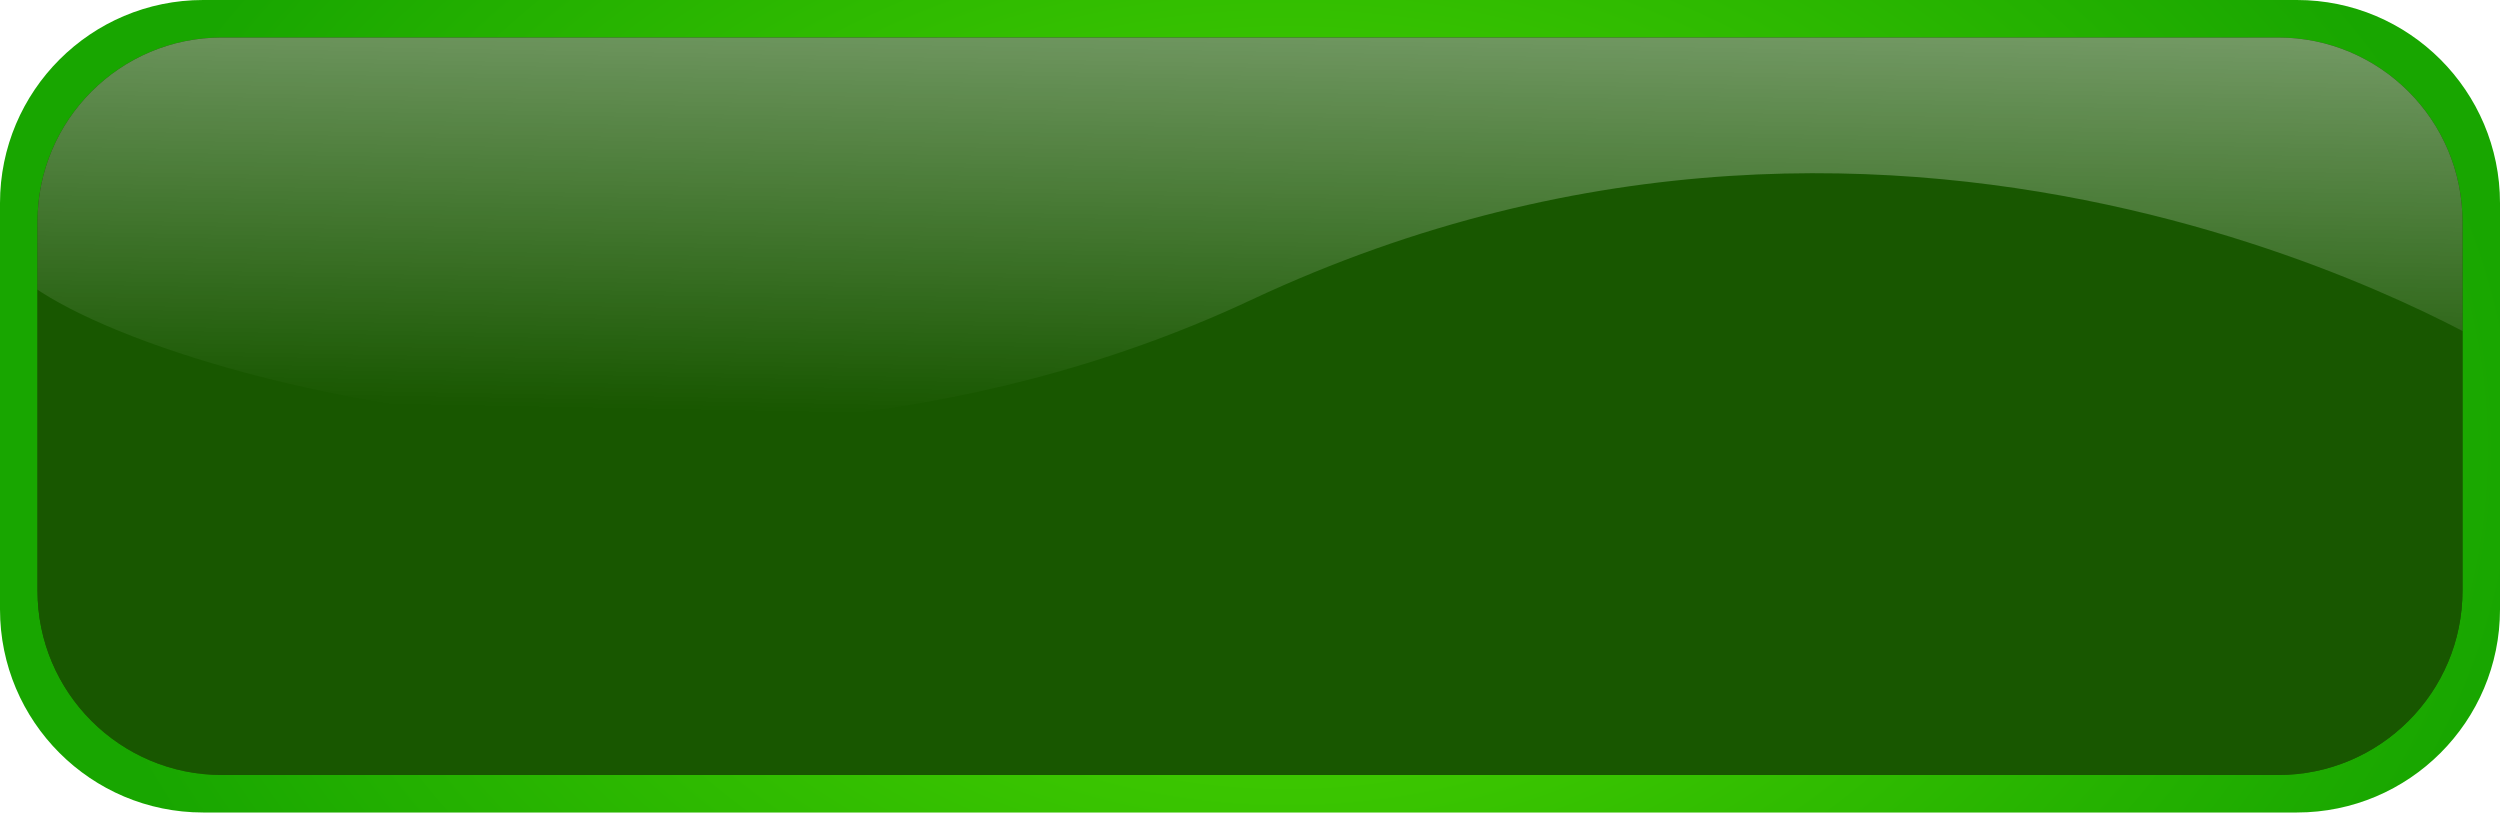
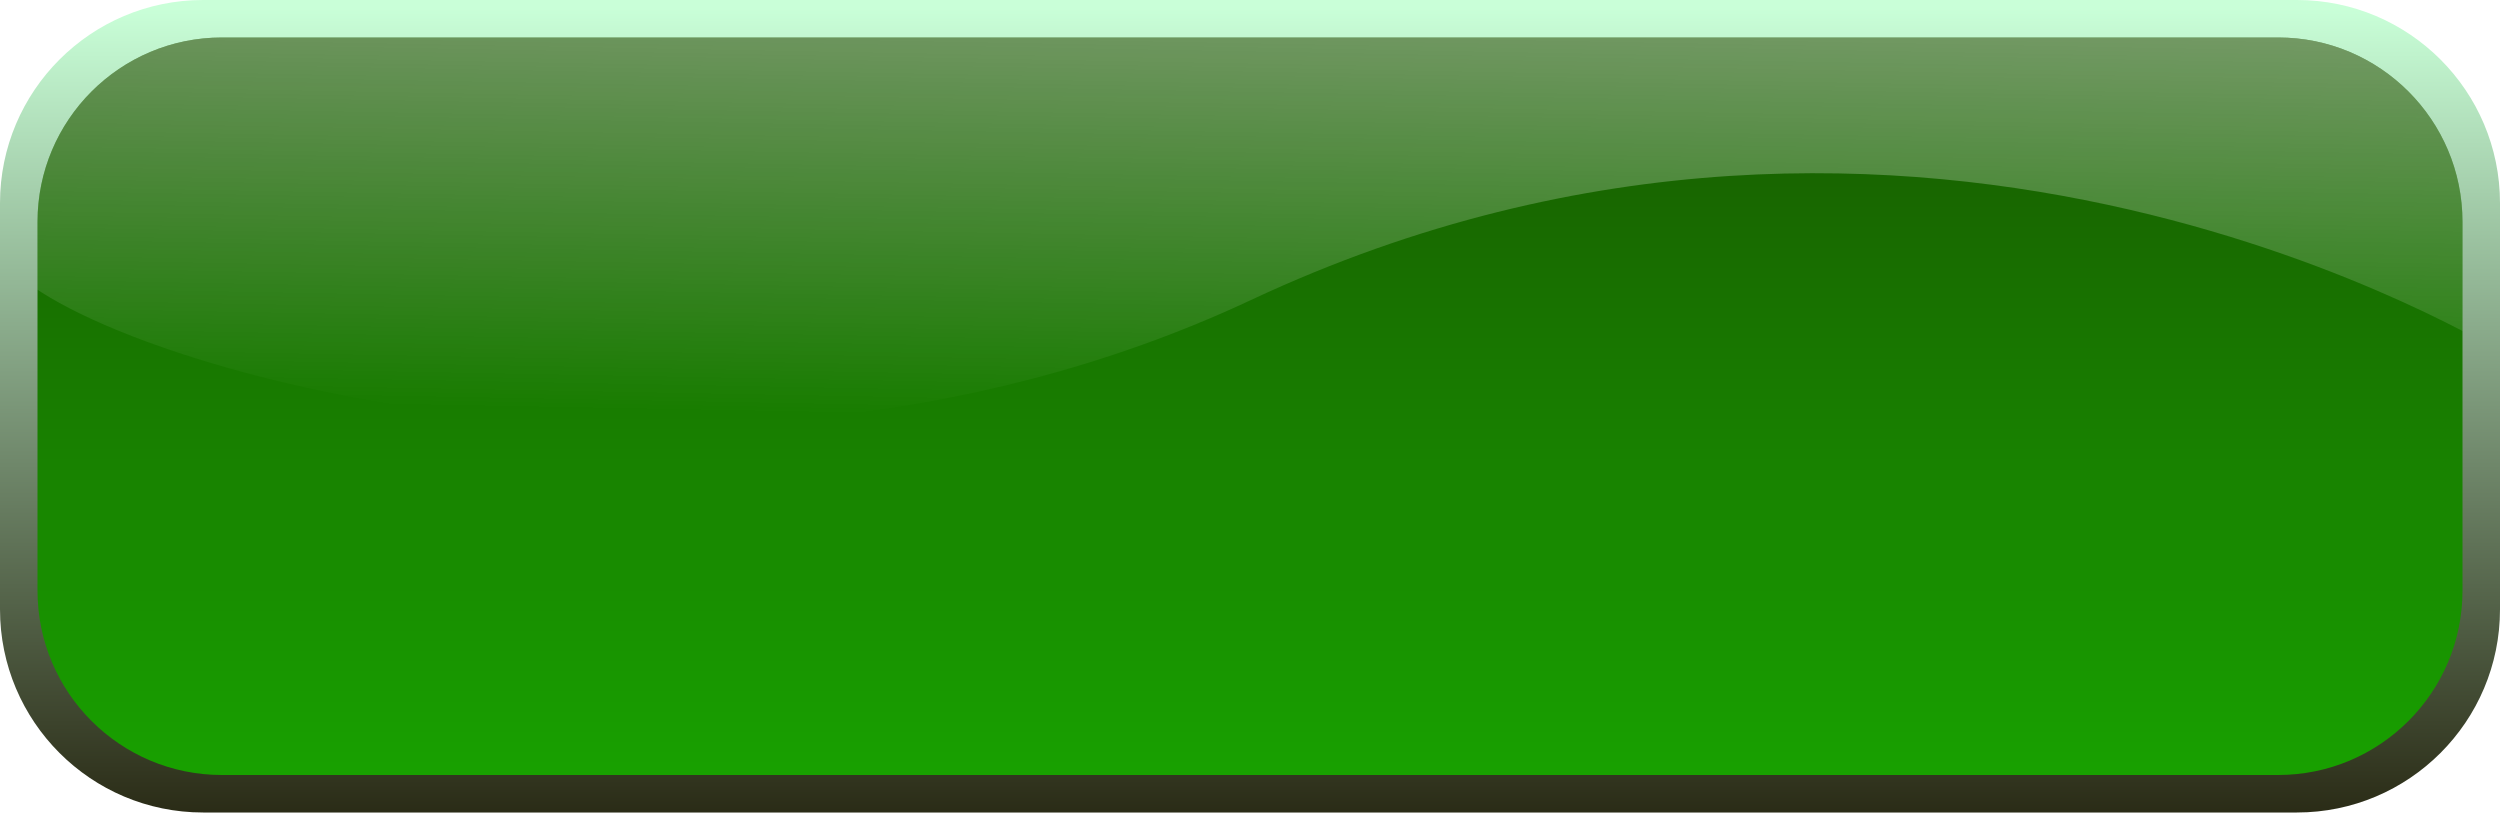
<svg xmlns="http://www.w3.org/2000/svg" width="100%" height="100%" viewBox="0 0 200 65" version="1.1" xml:space="preserve" style="fill-rule:evenodd;clip-rule:evenodd;stroke-linejoin:round;stroke-miterlimit:1.414;">
-   <g id="Play-Button">
-     <path d="M200,16.25c0,-8.969 -7.281,-16.25 -16.25,-16.25l-167.5,0c-8.969,0 -16.25,7.281 -16.25,16.25l0,32.5c0,8.969 7.281,16.25 16.25,16.25l167.5,0c8.969,0 16.25,-7.281 16.25,-16.25l0,-32.5Z" style="fill:url(#_Radial1);" />
-     <path d="M197,17.75c0,-8.141 -6.609,-14.75 -14.75,-14.75l-164.5,0c-8.141,0 -14.75,6.609 -14.75,14.75l0,29.5c0,8.141 6.609,14.75 14.75,14.75l164.5,0c8.141,0 14.75,-6.609 14.75,-14.75l0,-29.5Z" style="fill:url(#_Radial2);" />
-     <path d="M197,17.75c0,-8.141 -6.609,-14.75 -14.75,-14.75l-164.5,0c-8.141,0 -14.75,6.609 -14.75,14.75l0,29.5c0,8.141 6.609,14.75 14.75,14.75l164.5,0c8.141,0 14.75,-6.609 14.75,-14.75l0,-29.5Z" style="fill:#185700;" />
+   <g id="Play-Button-Hover">
+     <path d="M200,16.25c0,-8.969 -7.281,-16.25 -16.25,-16.25l-167.5,0c-8.969,0 -16.25,7.281 -16.25,16.25l0,32.5c0,8.969 7.281,16.25 16.25,16.25l167.5,0c8.969,0 16.25,-7.281 16.25,-16.25l0,-32.5Z" style="fill:url(#_Linear1);" />
+     <path d="M197,17.75c0,-8.141 -6.609,-14.75 -14.75,-14.75l-164.5,0c-8.141,0 -14.75,6.609 -14.75,14.75l0,29.5c0,8.141 6.609,14.75 14.75,14.75l164.5,0c8.141,0 14.75,-6.609 14.75,-14.75l0,-29.5Z" style="fill:url(#_Linear2);" />
    <clipPath id="_clip3">
      <path d="M197,17.75c0,-8.141 -6.609,-14.75 -14.75,-14.75l-164.5,0c-8.141,0 -14.75,6.609 -14.75,14.75l0,29.5c0,8.141 6.609,14.75 14.75,14.75l164.5,0c8.141,0 14.75,-6.609 14.75,-14.75l0,-29.5Z" />
    </clipPath>
    <g clip-path="url(#_clip3)">
      <path d="M187.76,-0.46c-0.167,-0.017 -0.335,-0.025 -0.504,-0.025c-33.17,-0.013 -142.167,-0.381 -173.495,-0.006c-7.779,0.093 -14.217,6.604 -13.553,20.546c0.308,6.467 53.666,25.598 99.877,3.943c53.648,-25.14 100.103,4.392 100.24,4.288c0,0 -0.176,-16.453 -0.253,-16.768c-2.494,-10.131 -10.538,-11.743 -12.312,-11.978Z" style="fill:url(#_Linear4);" />
    </g>
  </g>
  <defs>
-     <radialGradient id="_Radial1" cx="0" cy="0" r="1" gradientUnits="userSpaceOnUse" gradientTransform="matrix(0.109637,-69.1126,98.0299,0.157426,102.935,35.9277)">
-       <stop offset="0%" style="stop-color:#51da00;stop-opacity:1" />
-       <stop offset="100%" style="stop-color:#18a600;stop-opacity:1" />
-     </radialGradient>
-     <radialGradient id="_Radial2" cx="0" cy="0" r="1" gradientUnits="userSpaceOnUse" gradientTransform="matrix(0.106348,-62.733,95.089,0.142894,97.1222,64.9858)">
-       <stop offset="0%" style="stop-color:#51da00;stop-opacity:1" />
-       <stop offset="100%" style="stop-color:#185700;stop-opacity:1" />
-     </radialGradient>
+     <linearGradient id="_Linear1" x1="0" y1="0" x2="1" y2="0" gradientUnits="userSpaceOnUse" gradientTransform="matrix(0.325521,71.9154,-71.9154,0.325521,109.109,0.570313)">
+       <stop offset="0%" style="stop-color:#c9ffd8;stop-opacity:1" />
+       <stop offset="100%" style="stop-color:#181300;stop-opacity:1" />
+     </linearGradient>
+     <linearGradient id="_Linear2" x1="0" y1="0" x2="1" y2="0" gradientUnits="userSpaceOnUse" gradientTransform="matrix(0.185543,58.6355,-58.6355,0.185543,100.415,2.59535)">
+       <stop offset="0%" style="stop-color:#185700;stop-opacity:1" />
+       <stop offset="100%" style="stop-color:#18a000;stop-opacity:1" />
+     </linearGradient>
    <linearGradient id="_Linear4" x1="0" y1="0" x2="1" y2="0" gradientUnits="userSpaceOnUse" gradientTransform="matrix(-0.613177,32.3324,-32.3324,-0.613177,97.3481,1.33228)">
      <stop offset="0%" style="stop-color:#fff;stop-opacity:0.392" />
      <stop offset="100%" style="stop-color:#fff;stop-opacity:0" />
    </linearGradient>
  </defs>
</svg>
